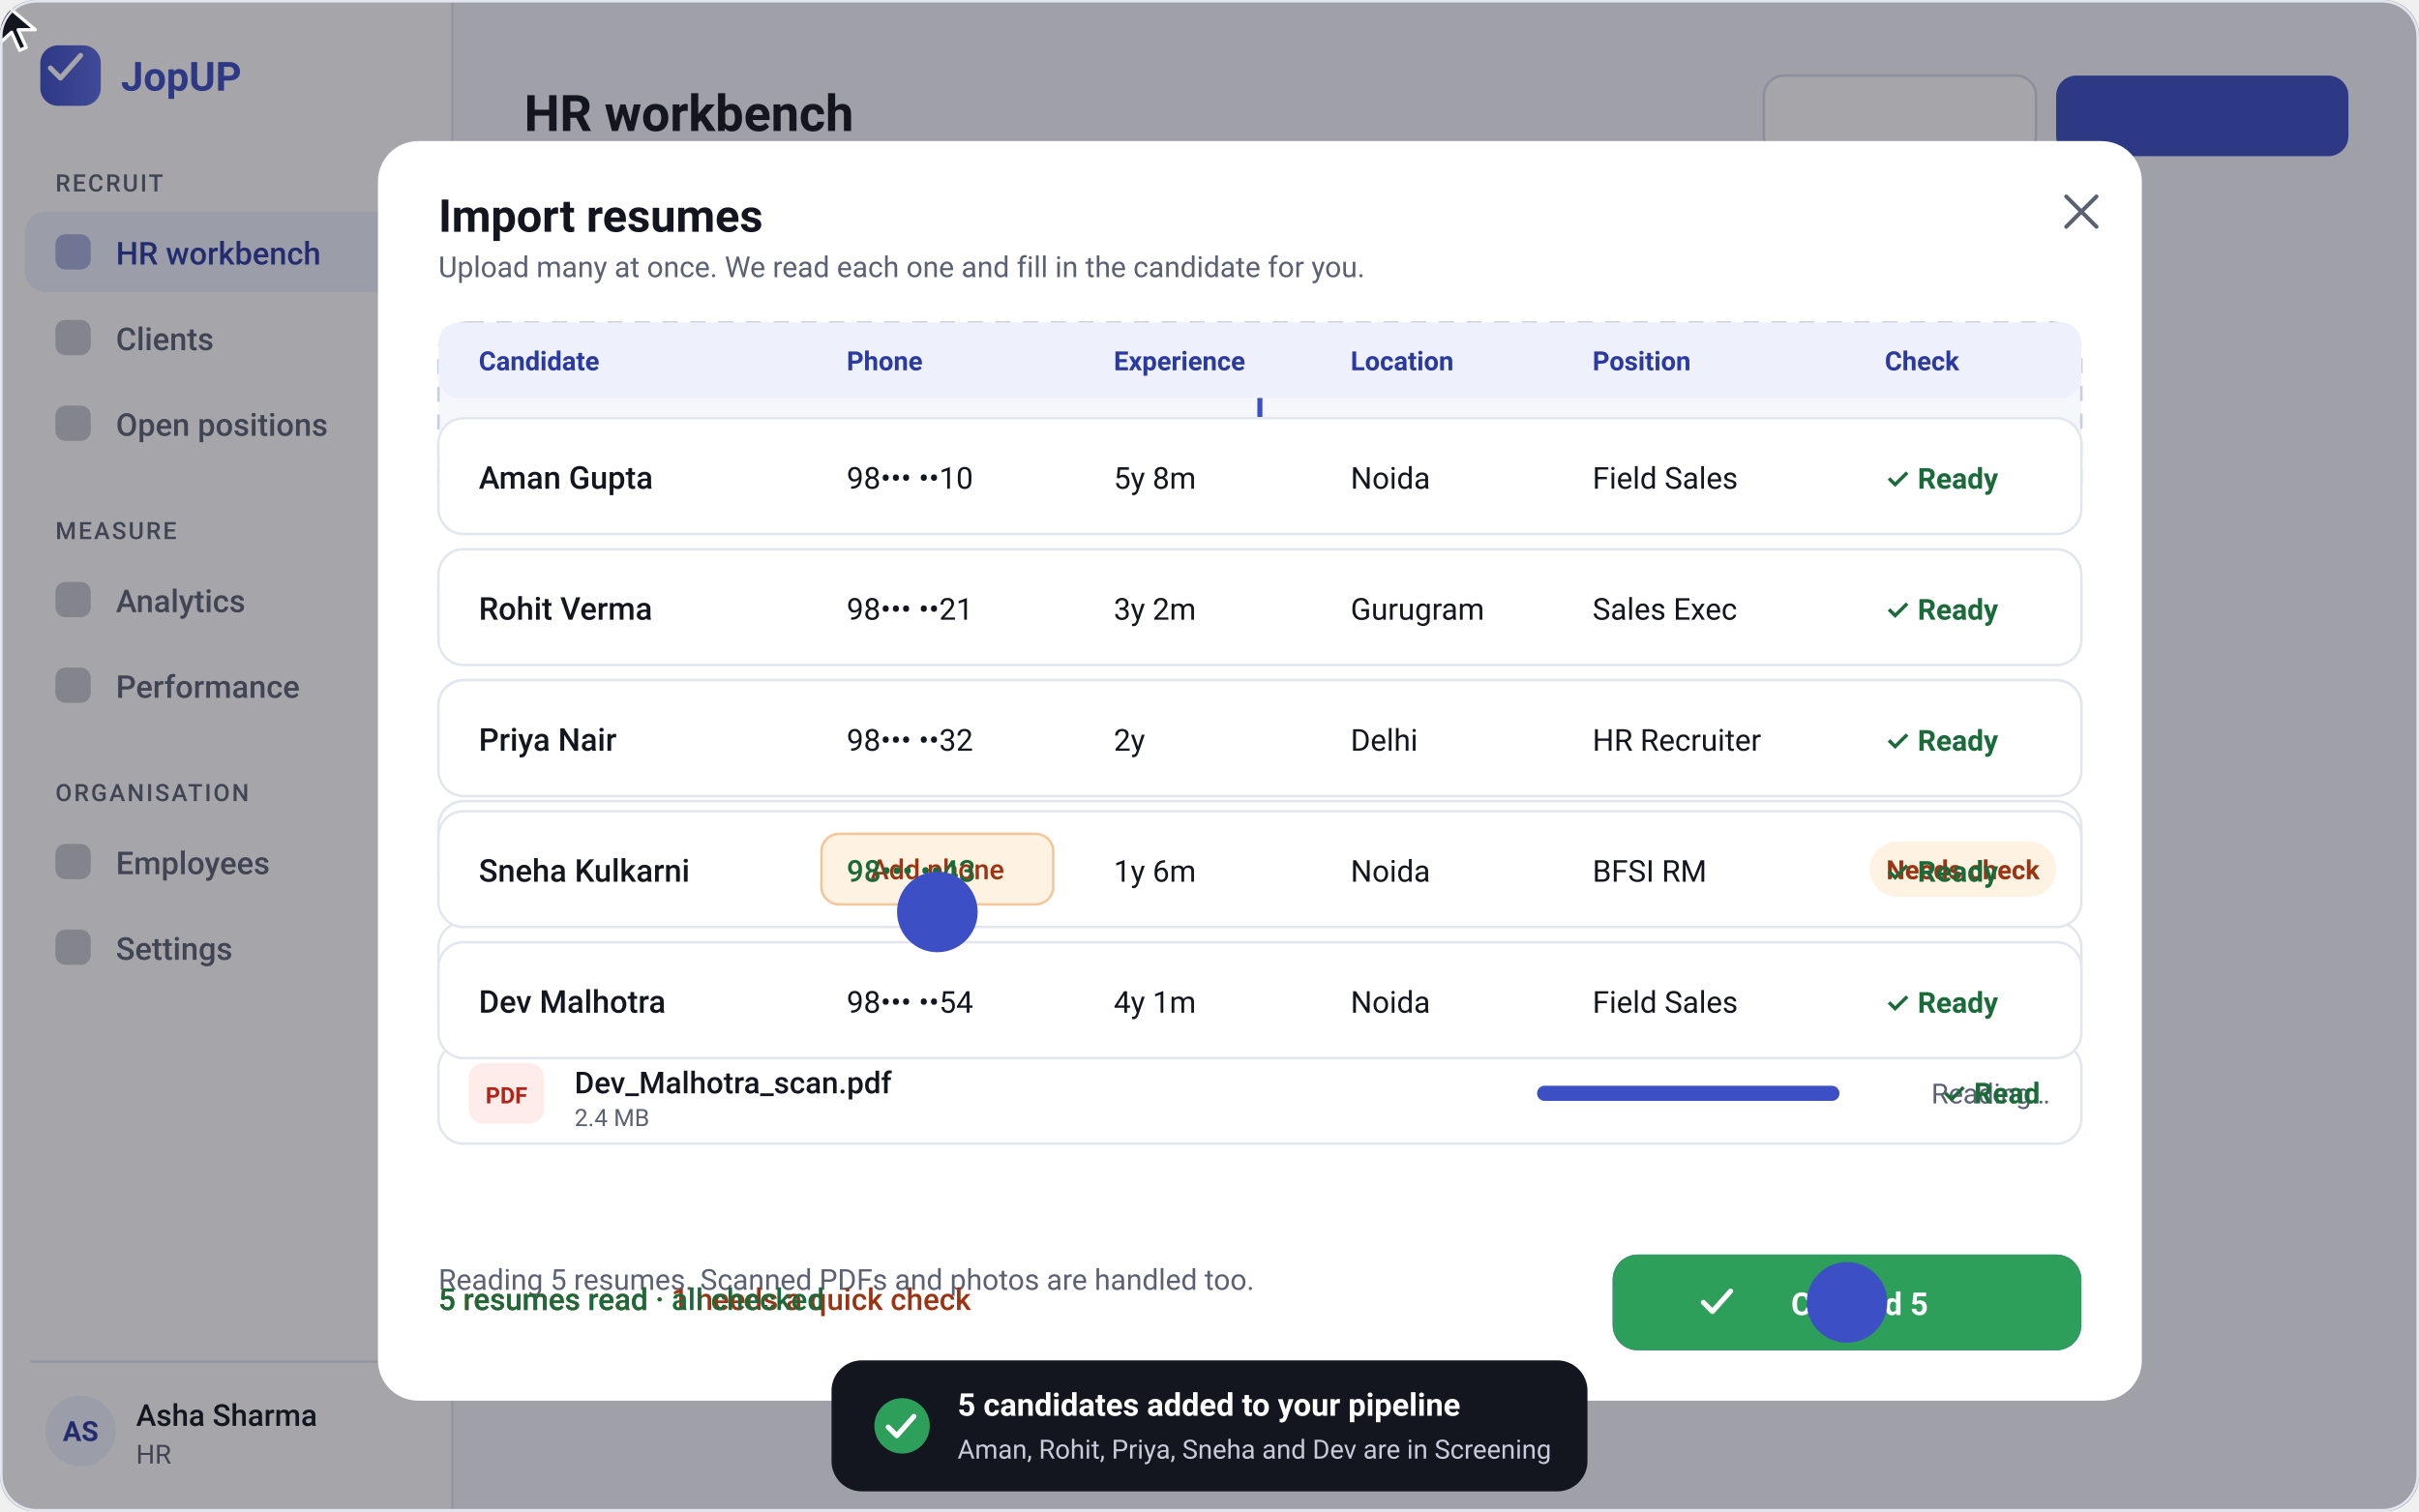
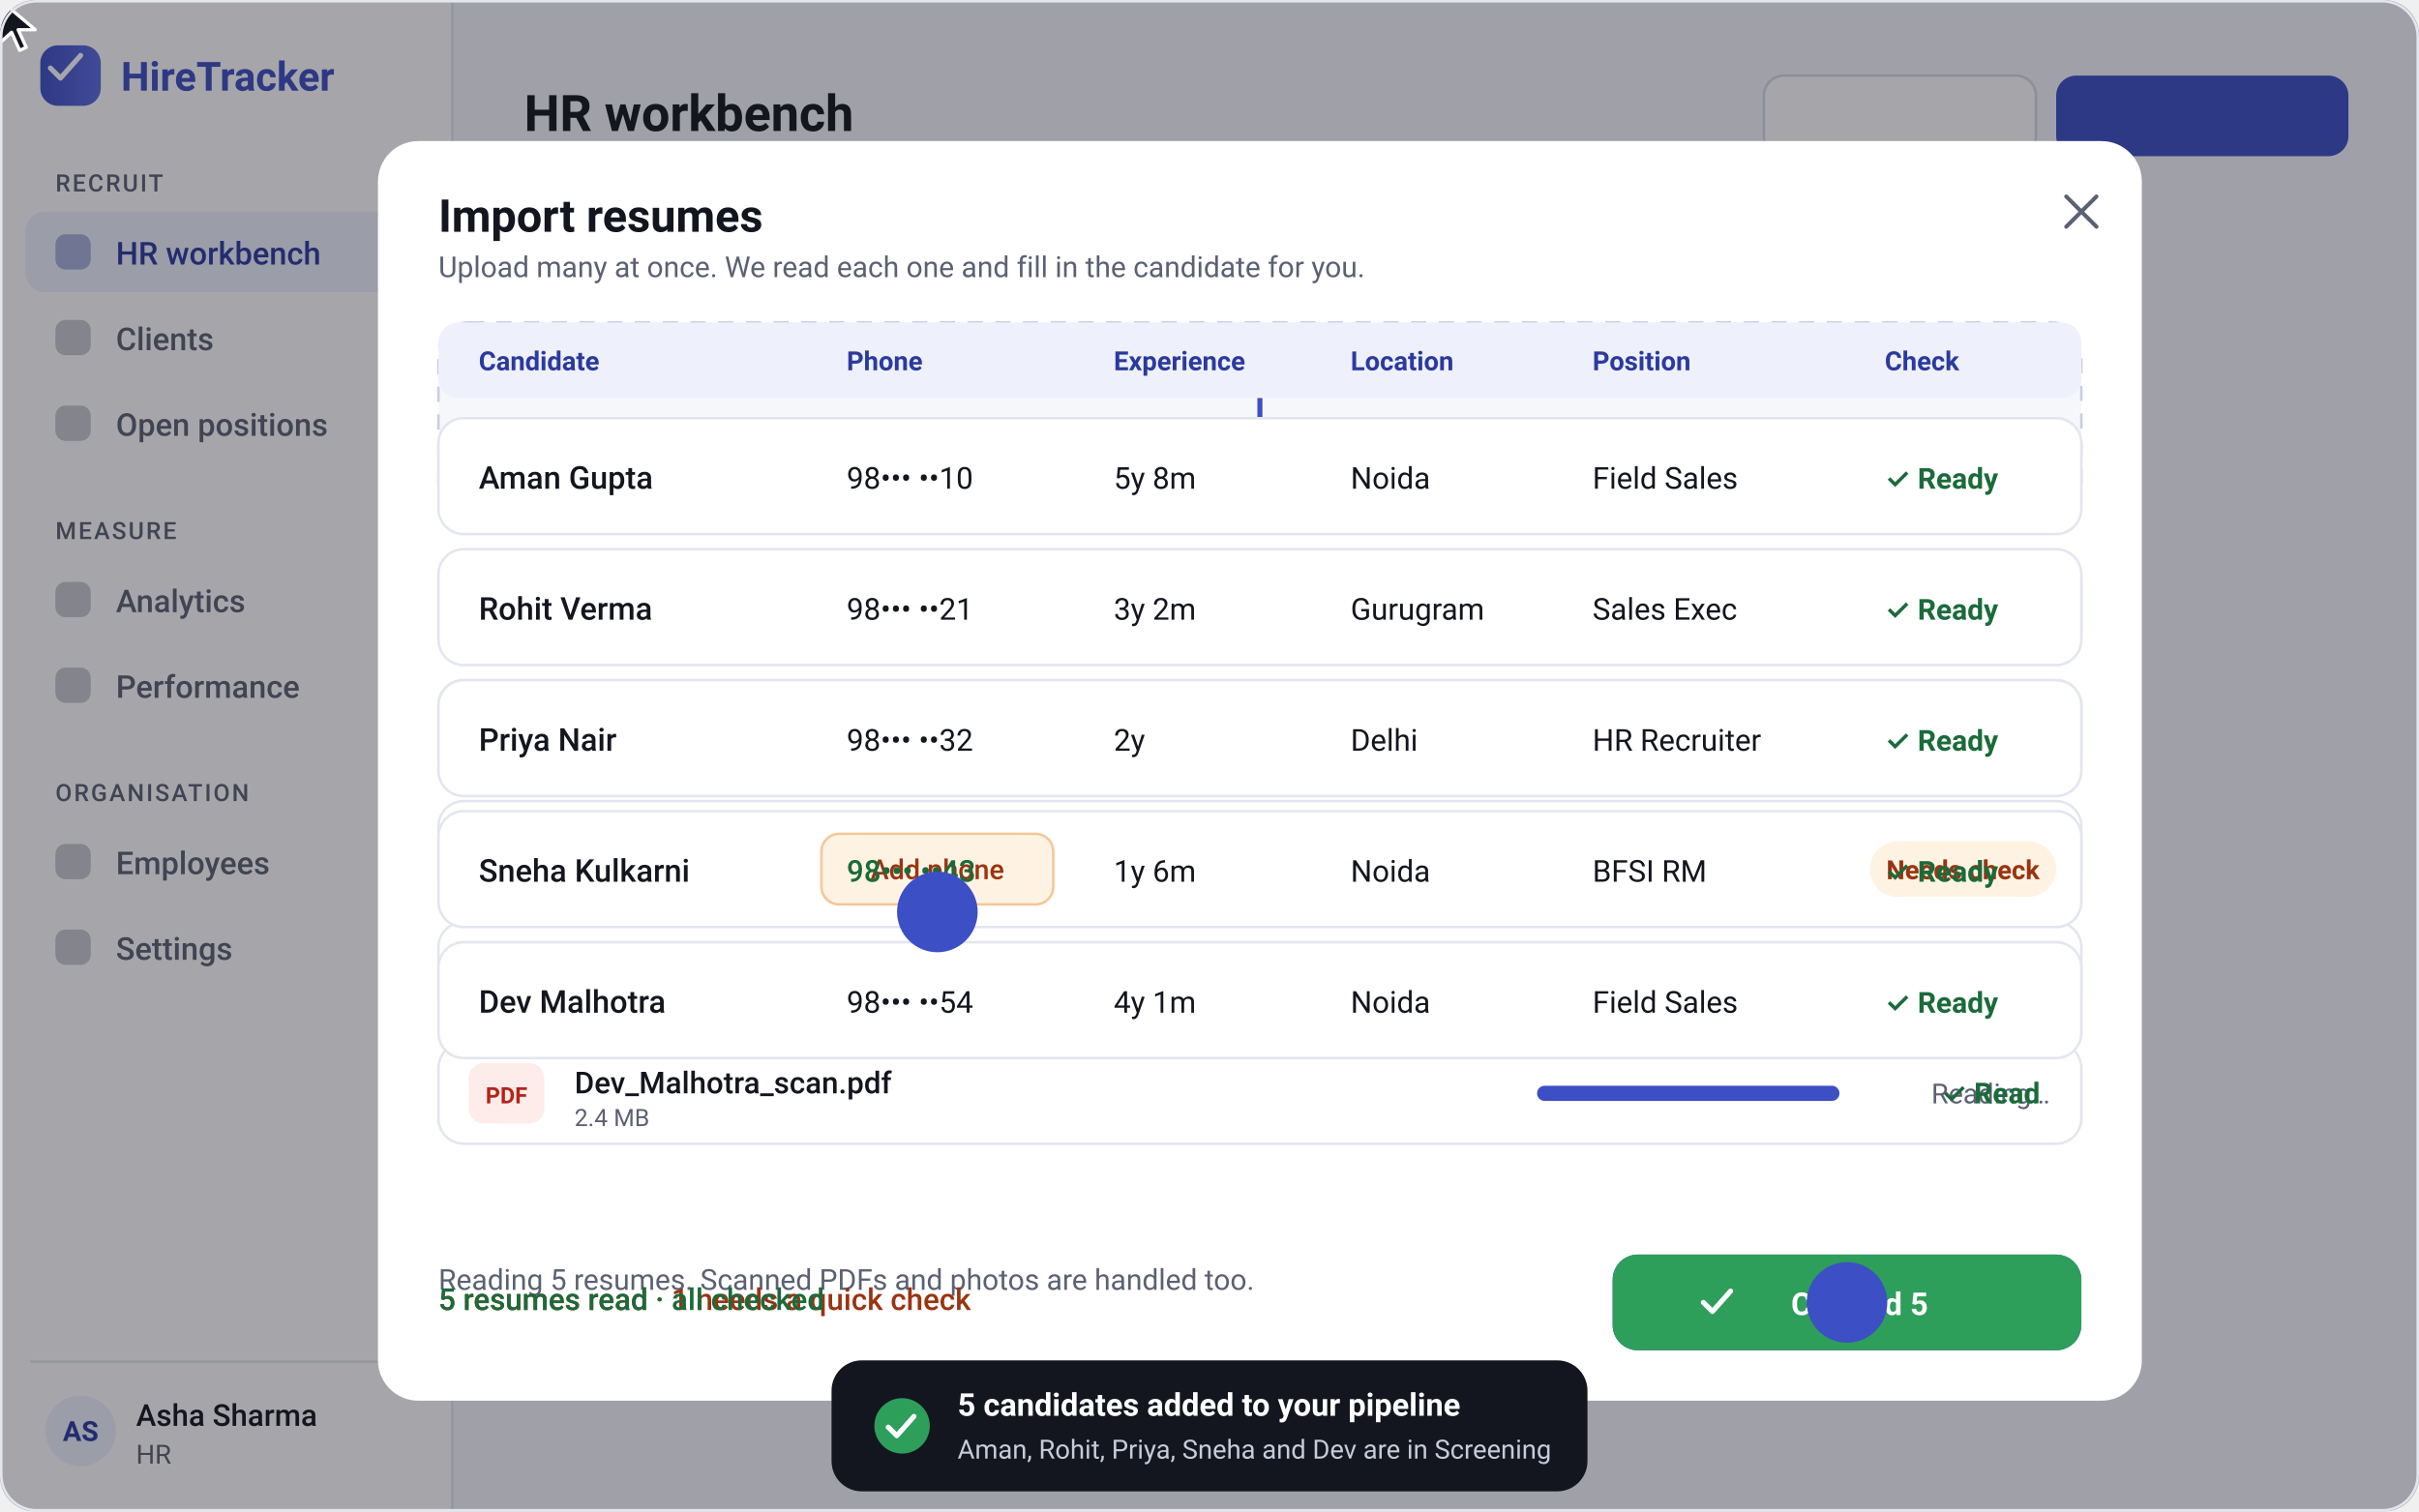
- <svg xmlns="http://www.w3.org/2000/svg" viewBox="0 0 960 600" width="960" height="600" role="img" aria-label="JopUP resume parser" font-family="Geist, ui-sans-serif, system-ui, -apple-system, 'Segoe UI', Roboto, sans-serif">
+ <svg xmlns="http://www.w3.org/2000/svg" viewBox="0 0 960 600" width="960" height="600" role="img" aria-label="HireTracker resume parser" font-family="Geist, ui-sans-serif, system-ui, -apple-system, 'Segoe UI', Roboto, sans-serif">
  <defs>
    <clipPath id="win">
      <rect width="960" height="600" rx="14" />
    </clipPath>
    <linearGradient id="hdr" x1="0" x2="1">
      <stop offset="0" stop-color="#3D4FC4" />
      <stop offset="1" stop-color="#5B6BE0" />
    </linearGradient>
    <linearGradient id="edge" x1="1" x2="0">
      <stop offset="0" stop-color="#14161F" stop-opacity=".14" />
      <stop offset="1" stop-color="#14161F" stop-opacity="0" />
    </linearGradient>
  </defs>
  <style>text{font-variant-numeric:tabular-nums}@keyframes a1{0%{transform:scaleX(0)}24.0%{transform:scaleX(0)}28.0%{transform:scaleX(1)}97%{transform:scaleX(1)}97.5%{transform:scaleX(0)}100%{transform:scaleX(0)}}.a1{animation:a1 14s infinite cubic-bezier(.4,0,.2,1)}@keyframes a2{0%{opacity:1}28.0%{opacity:1}28.8%{opacity:0}97%{opacity:0}97.5%{opacity:1}100%{opacity:1}}.a2{animation:a2 14s infinite cubic-bezier(.4,0,.2,1)}@keyframes a3{0%{opacity:0}28.0%{opacity:0}28.8%{opacity:1}97%{opacity:1}97.5%{opacity:0}100%{opacity:0}}.a3{animation:a3 14s infinite cubic-bezier(.4,0,.2,1)}@keyframes a4{0%{opacity:0;transform:translateY(14px)}8.0%{opacity:0;transform:translateY(14px)}11.0%{opacity:1;transform:translateY(0)}97%{opacity:1;transform:translateY(0)}97.5%{opacity:0;transform:translateY(14px)}100%{opacity:0;transform:translateY(14px)}}.a4{animation:a4 14s infinite cubic-bezier(.4,0,.2,1)}@keyframes a5{0%{transform:scaleX(0)}27.6%{transform:scaleX(0)}31.6%{transform:scaleX(1)}97%{transform:scaleX(1)}97.5%{transform:scaleX(0)}100%{transform:scaleX(0)}}.a5{animation:a5 14s infinite cubic-bezier(.4,0,.2,1)}@keyframes a6{0%{opacity:1}31.6%{opacity:1}32.4%{opacity:0}97%{opacity:0}97.5%{opacity:1}100%{opacity:1}}.a6{animation:a6 14s infinite cubic-bezier(.4,0,.2,1)}@keyframes a7{0%{opacity:0}31.6%{opacity:0}32.4%{opacity:1}97%{opacity:1}97.5%{opacity:0}100%{opacity:0}}.a7{animation:a7 14s infinite cubic-bezier(.4,0,.2,1)}@keyframes a8{0%{opacity:0;transform:translateY(14px)}11.4%{opacity:0;transform:translateY(14px)}14.4%{opacity:1;transform:translateY(0)}97%{opacity:1;transform:translateY(0)}97.5%{opacity:0;transform:translateY(14px)}100%{opacity:0;transform:translateY(14px)}}.a8{animation:a8 14s infinite cubic-bezier(.4,0,.2,1)}@keyframes a9{0%{transform:scaleX(0)}31.2%{transform:scaleX(0)}35.2%{transform:scaleX(1)}97%{transform:scaleX(1)}97.5%{transform:scaleX(0)}100%{transform:scaleX(0)}}.a9{animation:a9 14s infinite cubic-bezier(.4,0,.2,1)}@keyframes a10{0%{opacity:1}35.2%{opacity:1}36.0%{opacity:0}97%{opacity:0}97.5%{opacity:1}100%{opacity:1}}.a10{animation:a10 14s infinite cubic-bezier(.4,0,.2,1)}@keyframes a11{0%{opacity:0}35.2%{opacity:0}36.0%{opacity:1}97%{opacity:1}97.5%{opacity:0}100%{opacity:0}}.a11{animation:a11 14s infinite cubic-bezier(.4,0,.2,1)}@keyframes a12{0%{opacity:0;transform:translateY(14px)}14.8%{opacity:0;transform:translateY(14px)}17.8%{opacity:1;transform:translateY(0)}97%{opacity:1;transform:translateY(0)}97.5%{opacity:0;transform:translateY(14px)}100%{opacity:0;transform:translateY(14px)}}.a12{animation:a12 14s infinite cubic-bezier(.4,0,.2,1)}@keyframes a13{0%{transform:scaleX(0)}34.8%{transform:scaleX(0)}38.8%{transform:scaleX(1)}97%{transform:scaleX(1)}97.5%{transform:scaleX(0)}100%{transform:scaleX(0)}}.a13{animation:a13 14s infinite cubic-bezier(.4,0,.2,1)}@keyframes a14{0%{opacity:1}38.8%{opacity:1}39.6%{opacity:0}97%{opacity:0}97.5%{opacity:1}100%{opacity:1}}.a14{animation:a14 14s infinite cubic-bezier(.4,0,.2,1)}@keyframes a15{0%{opacity:0}38.8%{opacity:0}39.6%{opacity:1}97%{opacity:1}97.5%{opacity:0}100%{opacity:0}}.a15{animation:a15 14s infinite cubic-bezier(.4,0,.2,1)}@keyframes a16{0%{opacity:0;transform:translateY(14px)}18.2%{opacity:0;transform:translateY(14px)}21.2%{opacity:1;transform:translateY(0)}97%{opacity:1;transform:translateY(0)}97.5%{opacity:0;transform:translateY(14px)}100%{opacity:0;transform:translateY(14px)}}.a16{animation:a16 14s infinite cubic-bezier(.4,0,.2,1)}@keyframes a17{0%{transform:scaleX(0)}38.4%{transform:scaleX(0)}42.4%{transform:scaleX(1)}97%{transform:scaleX(1)}97.5%{transform:scaleX(0)}100%{transform:scaleX(0)}}.a17{animation:a17 14s infinite cubic-bezier(.4,0,.2,1)}@keyframes a18{0%{opacity:1}42.4%{opacity:1}43.2%{opacity:0}97%{opacity:0}97.5%{opacity:1}100%{opacity:1}}.a18{animation:a18 14s infinite cubic-bezier(.4,0,.2,1)}@keyframes a19{0%{opacity:0}42.4%{opacity:0}43.2%{opacity:1}97%{opacity:1}97.5%{opacity:0}100%{opacity:0}}.a19{animation:a19 14s infinite cubic-bezier(.4,0,.2,1)}@keyframes a20{0%{opacity:0;transform:translateY(14px)}21.6%{opacity:0;transform:translateY(14px)}24.6%{opacity:1;transform:translateY(0)}97%{opacity:1;transform:translateY(0)}97.5%{opacity:0;transform:translateY(14px)}100%{opacity:0;transform:translateY(14px)}}.a20{animation:a20 14s infinite cubic-bezier(.4,0,.2,1)}@keyframes a21{0%{opacity:1}44%{opacity:1}46%{opacity:0}97%{opacity:0}97.5%{opacity:1}100%{opacity:1}}.a21{animation:a21 14s infinite cubic-bezier(.4,0,.2,1)}@keyframes a22{0%{opacity:0;transform:translateY(14px)}48.0%{opacity:0;transform:translateY(14px)}51.0%{opacity:1;transform:translateY(0)}97%{opacity:1;transform:translateY(0)}97.5%{opacity:0;transform:translateY(14px)}100%{opacity:0;transform:translateY(14px)}}.a22{animation:a22 14s infinite cubic-bezier(.4,0,.2,1)}@keyframes a23{0%{opacity:0;transform:translateY(14px)}50.2%{opacity:0;transform:translateY(14px)}53.2%{opacity:1;transform:translateY(0)}97%{opacity:1;transform:translateY(0)}97.5%{opacity:0;transform:translateY(14px)}100%{opacity:0;transform:translateY(14px)}}.a23{animation:a23 14s infinite cubic-bezier(.4,0,.2,1)}@keyframes a24{0%{opacity:0;transform:translateY(14px)}52.4%{opacity:0;transform:translateY(14px)}55.4%{opacity:1;transform:translateY(0)}97%{opacity:1;transform:translateY(0)}97.5%{opacity:0;transform:translateY(14px)}100%{opacity:0;transform:translateY(14px)}}.a24{animation:a24 14s infinite cubic-bezier(.4,0,.2,1)}@keyframes a25{0%{opacity:1}70.5%{opacity:1}71.5%{opacity:0}97%{opacity:0}97.5%{opacity:1}100%{opacity:1}}.a25{animation:a25 14s infinite cubic-bezier(.4,0,.2,1)}@keyframes a26{0%{opacity:0}70.5%{opacity:0}71.5%{opacity:1}97%{opacity:1}97.5%{opacity:0}100%{opacity:0}}.a26{animation:a26 14s infinite cubic-bezier(.4,0,.2,1)}@keyframes a27{0%{opacity:0;transform:translateY(14px)}54.6%{opacity:0;transform:translateY(14px)}57.6%{opacity:1;transform:translateY(0)}97%{opacity:1;transform:translateY(0)}97.5%{opacity:0;transform:translateY(14px)}100%{opacity:0;transform:translateY(14px)}}.a27{animation:a27 14s infinite cubic-bezier(.4,0,.2,1)}@keyframes a28{0%{opacity:0;transform:translateY(14px)}56.8%{opacity:0;transform:translateY(14px)}59.8%{opacity:1;transform:translateY(0)}97%{opacity:1;transform:translateY(0)}97.5%{opacity:0;transform:translateY(14px)}100%{opacity:0;transform:translateY(14px)}}.a28{animation:a28 14s infinite cubic-bezier(.4,0,.2,1)}@keyframes a29{0%{opacity:1}70.5%{opacity:1}71.5%{opacity:0}97%{opacity:0}97.5%{opacity:1}100%{opacity:1}}.a29{animation:a29 14s infinite cubic-bezier(.4,0,.2,1)}@keyframes a30{0%{opacity:0}70.5%{opacity:0}71.5%{opacity:1}97%{opacity:1}97.5%{opacity:0}100%{opacity:0}}.a30{animation:a30 14s infinite cubic-bezier(.4,0,.2,1)}@keyframes a31{0%{opacity:1}81%{opacity:1}82%{opacity:0}97%{opacity:0}97.5%{opacity:1}100%{opacity:1}}.a31{animation:a31 14s infinite cubic-bezier(.4,0,.2,1)}@keyframes a32{0%{opacity:0}81%{opacity:0}82%{opacity:1}97%{opacity:1}97.5%{opacity:0}100%{opacity:0}}.a32{animation:a32 14s infinite cubic-bezier(.4,0,.2,1)}@keyframes a33{0%{opacity:0}46%{opacity:0}48%{opacity:1}97%{opacity:1}97.5%{opacity:0}100%{opacity:0}}.a33{animation:a33 14s infinite cubic-bezier(.4,0,.2,1)}@keyframes a34{0%{opacity:0;transform:scale(.3)}67%{opacity:0;transform:scale(.3)}67.1%{opacity:.55;transform:scale(.3)}71%{opacity:0;transform:scale(2.4)}97%{opacity:0;transform:scale(2.4)}97.5%{opacity:0;transform:scale(.3)}100%{opacity:0;transform:scale(.3)}}.a34{animation:a34 14s infinite cubic-bezier(.4,0,.2,1)}@keyframes a35{0%{opacity:0;transform:scale(.3)}79.5%{opacity:0;transform:scale(.3)}79.6%{opacity:.55;transform:scale(.3)}83%{opacity:0;transform:scale(2.4)}97%{opacity:0;transform:scale(2.4)}97.5%{opacity:0;transform:scale(.3)}100%{opacity:0;transform:scale(.3)}}.a35{animation:a35 14s infinite cubic-bezier(.4,0,.2,1)}@keyframes a36{0%{transform:translate(880px,570px)}58%{transform:translate(880px,570px)}66%{transform:translate(372px,362px)}74%{transform:translate(372px,362px)}79%{transform:translate(733px,517px)}95%{transform:translate(733px,517px)}97%{transform:translate(733px,517px)}97.5%{transform:translate(880px,570px)}100%{transform:translate(880px,570px)}}.a36{animation:a36 14s infinite cubic-bezier(.4,0,.2,1)}@keyframes a37{0%{opacity:0}56%{opacity:0}57.5%{opacity:1}97%{opacity:1}97.5%{opacity:0}100%{opacity:0}}.a37{animation:a37 14s infinite cubic-bezier(.4,0,.2,1)}@keyframes a38{0%{opacity:0;transform:translateY(18px)}84%{opacity:0;transform:translateY(18px)}86%{opacity:1;transform:translateY(0)}93%{opacity:1;transform:translateY(0)}95.5%{opacity:0;transform:translateY(18px)}97%{opacity:0;transform:translateY(18px)}97.5%{opacity:0;transform:translateY(18px)}100%{opacity:0;transform:translateY(18px)}}.a38{animation:a38 14s infinite cubic-bezier(.4,0,.2,1)}@keyframes a39{0%{opacity:0}3%{opacity:1}94%{opacity:1}97%{opacity:0}97.5%{opacity:0}100%{opacity:0}}.a39{animation:a39 14s infinite cubic-bezier(.4,0,.2,1)}@media (prefers-reduced-motion:reduce){[class^=a],[class*=' a']{animation:none!important}.rm{display:none}}.cam{transform-origin:0 0;animation:cam 14s infinite cubic-bezier(.45,0,.2,1);will-change:transform}@keyframes cam{0%{transform:translate(0.0px,0.0px) scale(1)}22%{transform:translate(0.0px,0.0px) scale(1)}27%{transform:translate(-332.0px,-135.0px) scale(1.45)}44%{transform:translate(-390.0px,-149.5px) scale(1.45)}50%{transform:translate(0.0px,0.0px) scale(1)}59%{transform:translate(0.0px,0.0px) scale(1)}65.5%{transform:translate(-301.2px,-460.2px) scale(2.1)}70.5%{transform:translate(-301.2px,-460.2px) scale(2.1)}75%{transform:translate(0.0px,0.0px) scale(1)}78.5%{transform:translate(-960.0px,-600.0px) scale(2.0)}83%{transform:translate(-960.0px,-600.0px) scale(2.0)}88%{transform:translate(0.0px,0.0px) scale(1)}100%{transform:translate(0.0px,0.0px) scale(1)}}@media (prefers-reduced-motion:reduce){.cam,.cur2,[class^=rp]{animation:none!important}.cur2{display:none}}
</style>
  <g clip-path="url(#win)">
    <g class="a39">
      <g class="cam">
        <rect width="960" height="600" fill="#F6F7FB" />
        <rect width="180" height="600" fill="#fff" />
        <rect x="179" width="1" height="600" fill="#E3E6EF" />
        <rect x="16" y="18" width="24" height="24" rx="7" fill="url(#hdr)" />
        <path d="M20 27l4 4 8-9" fill="none" stroke="#fff" stroke-width="2" stroke-linecap="round" stroke-linejoin="round" />
-         <text x="48" y="36" font-size="16" font-weight="600" fill="#3D4FC4" text-anchor="start">JopUP</text>
+         <text x="48" y="36" font-size="16" font-weight="600" fill="#3D4FC4" text-anchor="start">HireTracker</text>
        <text x="22" y="76" font-size="9.5" font-weight="500" fill="#5B6173" text-anchor="start" letter-spacing=".8">RECRUIT</text>
        <rect x="10" y="84" width="160" height="32" rx="8" fill="#EEF0FC" />
        <rect x="22" y="93" width="14" height="14" rx="4" fill="#2B3A9E" opacity=".35" />
        <text x="46" y="105" font-size="12.5" font-weight="500" fill="#2B3A9E" text-anchor="start">HR workbench</text>
        <rect x="22" y="127" width="14" height="14" rx="4" fill="#5B6173" opacity=".35" />
        <text x="46" y="139" font-size="12.5" font-weight="500" fill="#5B6173" text-anchor="start">Clients</text>
        <rect x="22" y="161" width="14" height="14" rx="4" fill="#5B6173" opacity=".35" />
        <text x="46" y="173" font-size="12.5" font-weight="500" fill="#5B6173" text-anchor="start">Open positions</text>
        <text x="22" y="214" font-size="9.5" font-weight="500" fill="#5B6173" text-anchor="start" letter-spacing=".8">MEASURE</text>
        <rect x="22" y="231" width="14" height="14" rx="4" fill="#5B6173" opacity=".35" />
        <text x="46" y="243" font-size="12.5" font-weight="500" fill="#5B6173" text-anchor="start">Analytics</text>
        <rect x="22" y="265" width="14" height="14" rx="4" fill="#5B6173" opacity=".35" />
        <text x="46" y="277" font-size="12.5" font-weight="500" fill="#5B6173" text-anchor="start">Performance</text>
        <text x="22" y="318" font-size="9.5" font-weight="500" fill="#5B6173" text-anchor="start" letter-spacing=".8">ORGANISATION</text>
        <rect x="22" y="335" width="14" height="14" rx="4" fill="#5B6173" opacity=".35" />
        <text x="46" y="347" font-size="12.5" font-weight="500" fill="#5B6173" text-anchor="start">Employees</text>
        <rect x="22" y="369" width="14" height="14" rx="4" fill="#5B6173" opacity=".35" />
        <text x="46" y="381" font-size="12.5" font-weight="500" fill="#5B6173" text-anchor="start">Settings</text>
        <rect x="12" y="540" width="156" height="1" fill="#E3E6EF" />
        <circle cx="32" cy="568" r="14" fill="#EEF0FC" />
        <text x="32" y="572" font-size="11" font-weight="600" fill="#2B3A9E" text-anchor="middle">AS</text>
        <text x="54" y="566" font-size="12" font-weight="500" fill="#14161F" text-anchor="start">Asha Sharma</text>
        <text x="54" y="581" font-size="10.5" font-weight="400" fill="#5B6173" text-anchor="start">HR</text>
        <text x="208" y="52" font-size="20" font-weight="600" fill="#14161F" text-anchor="start">HR workbench</text>
        <text x="208" y="70" font-size="12" font-weight="400" fill="#5B6173" text-anchor="start">Today’s line-up, in one place.</text>
        <rect x="700" y="30" width="108" height="32" rx="8" fill="#fff" stroke="#D5D9E6" />
        <rect x="816" y="30" width="116" height="32" rx="8" fill="#3D4FC4" />
        <rect width="960" height="600" fill="#14161F" opacity=".38" />
        <rect x="150" y="56" width="700" height="500" rx="16" fill="#fff" />
        <text x="174" y="92" font-size="18" font-weight="600" fill="#14161F" text-anchor="start">Import resumes</text>
        <text x="174" y="110" font-size="11.5" font-weight="400" fill="#5B6173" text-anchor="start">Upload many at once. We read each one and fill in the candidate for you.</text>
        <path d="M820 78l12 12m0-12l-12 12" stroke="#5B6173" stroke-width="1.6" stroke-linecap="round" />
        <g class="a21 rm" style="">
          <rect x="174" y="128" width="652" height="76" rx="12" fill="#F6F7FB" stroke="#C9CEE0" stroke-dasharray="6 5" />
          <path d="M500 146v22m-8-14l8-8 8 8" fill="none" stroke="#3D4FC4" stroke-width="2" stroke-linecap="round" stroke-linejoin="round" />
          <text x="480" y="186" font-size="13" font-weight="600" fill="#14161F" text-anchor="middle" dx="12">Drop resumes here</text>
          <text x="480" y="200" font-size="10.5" font-weight="400" fill="#5B6173" text-anchor="middle" dx="12">PDF, Word or phone photos. Up to 100 at a time.</text>
          <g class="a4" style="">
            <rect x="174" y="222" width="652" height="40" rx="10" fill="#fff" stroke="#E3E6EF" />
            <rect x="186" y="230" width="30" height="24" rx="6" fill="#FDECEA" />
            <text x="201" y="246" font-size="9" font-weight="700" fill="#B42318" text-anchor="middle">PDF</text>
            <text x="228" y="242" font-size="12" font-weight="500" fill="#14161F" text-anchor="start">Naukri_AmanGupta[5y_8m].pdf</text>
            <text x="228" y="255" font-size="9.5" font-weight="400" fill="#5B6173" text-anchor="start">212 KB</text>
            <rect x="610" y="239" width="120" height="6" rx="3" fill="#E9ECF5" />
            <g class="a1" style="transform-box:fill-box;transform-origin:0 50%">
              <rect x="610" y="239" width="120" height="6" rx="3" fill="#3D4FC4" />
            </g>
            <g class="a2" style="">
              <text x="790" y="246" font-size="11" font-weight="400" fill="#5B6173" text-anchor="middle">Reading…</text>
            </g>
            <g class="a3" style="">
              <text x="790" y="246" font-size="11.5" font-weight="600" fill="#1B6B3A" text-anchor="middle">✓ Read</text>
            </g>
          </g>
          <g class="a8" style="">
            <rect x="174" y="270" width="652" height="40" rx="10" fill="#fff" stroke="#E3E6EF" />
            <rect x="186" y="278" width="30" height="24" rx="6" fill="#EEF0FC" />
            <text x="201" y="294" font-size="9" font-weight="700" fill="#2B3A9E" text-anchor="middle">DOC</text>
            <text x="228" y="290" font-size="12" font-weight="500" fill="#14161F" text-anchor="start">Rohit_Verma_Resume.docx</text>
            <text x="228" y="303" font-size="9.5" font-weight="400" fill="#5B6173" text-anchor="start">86 KB</text>
            <rect x="610" y="287" width="120" height="6" rx="3" fill="#E9ECF5" />
            <g class="a5" style="transform-box:fill-box;transform-origin:0 50%">
              <rect x="610" y="287" width="120" height="6" rx="3" fill="#3D4FC4" />
            </g>
            <g class="a6" style="">
              <text x="790" y="294" font-size="11" font-weight="400" fill="#5B6173" text-anchor="middle">Reading…</text>
            </g>
            <g class="a7" style="">
              <text x="790" y="294" font-size="11.5" font-weight="600" fill="#1B6B3A" text-anchor="middle">✓ Read</text>
            </g>
          </g>
          <g class="a12" style="">
            <rect x="174" y="318" width="652" height="40" rx="10" fill="#fff" stroke="#E3E6EF" />
            <rect x="186" y="326" width="30" height="24" rx="6" fill="#FDECEA" />
            <text x="201" y="342" font-size="9" font-weight="700" fill="#B42318" text-anchor="middle">PDF</text>
            <text x="228" y="338" font-size="12" font-weight="500" fill="#14161F" text-anchor="start">Priya_Nair_Resume.pdf</text>
            <text x="228" y="351" font-size="9.5" font-weight="400" fill="#5B6173" text-anchor="start">174 KB</text>
            <rect x="610" y="335" width="120" height="6" rx="3" fill="#E9ECF5" />
            <g class="a9" style="transform-box:fill-box;transform-origin:0 50%">
              <rect x="610" y="335" width="120" height="6" rx="3" fill="#3D4FC4" />
            </g>
            <g class="a10" style="">
              <text x="790" y="342" font-size="11" font-weight="400" fill="#5B6173" text-anchor="middle">Reading…</text>
            </g>
            <g class="a11" style="">
              <text x="790" y="342" font-size="11.5" font-weight="600" fill="#1B6B3A" text-anchor="middle">✓ Read</text>
            </g>
          </g>
          <g class="a16" style="">
            <rect x="174" y="366" width="652" height="40" rx="10" fill="#fff" stroke="#E3E6EF" />
            <rect x="186" y="374" width="30" height="24" rx="6" fill="#FEF3E2" />
            <text x="201" y="390" font-size="9" font-weight="700" fill="#9A3412" text-anchor="middle">JPG</text>
            <text x="228" y="386" font-size="12" font-weight="500" fill="#14161F" text-anchor="start">WhatsApp Image 2026-10-12.jpeg</text>
            <text x="228" y="399" font-size="9.5" font-weight="400" fill="#5B6173" text-anchor="start">1.2 MB</text>
            <rect x="610" y="383" width="120" height="6" rx="3" fill="#E9ECF5" />
            <g class="a13" style="transform-box:fill-box;transform-origin:0 50%">
              <rect x="610" y="383" width="120" height="6" rx="3" fill="#3D4FC4" />
            </g>
            <g class="a14" style="">
              <text x="790" y="390" font-size="11" font-weight="400" fill="#5B6173" text-anchor="middle">Reading…</text>
            </g>
            <g class="a15" style="">
              <text x="790" y="390" font-size="11.5" font-weight="600" fill="#1B6B3A" text-anchor="middle">✓ Read</text>
            </g>
          </g>
          <g class="a20" style="">
            <rect x="174" y="414" width="652" height="40" rx="10" fill="#fff" stroke="#E3E6EF" />
            <rect x="186" y="422" width="30" height="24" rx="6" fill="#FDECEA" />
            <text x="201" y="438" font-size="9" font-weight="700" fill="#B42318" text-anchor="middle">PDF</text>
            <text x="228" y="434" font-size="12" font-weight="500" fill="#14161F" text-anchor="start">Dev_Malhotra_scan.pdf</text>
            <text x="228" y="447" font-size="9.5" font-weight="400" fill="#5B6173" text-anchor="start">2.4 MB</text>
            <rect x="610" y="431" width="120" height="6" rx="3" fill="#E9ECF5" />
            <g class="a17" style="transform-box:fill-box;transform-origin:0 50%">
              <rect x="610" y="431" width="120" height="6" rx="3" fill="#3D4FC4" />
            </g>
            <g class="a18" style="">
              <text x="790" y="438" font-size="11" font-weight="400" fill="#5B6173" text-anchor="middle">Reading…</text>
            </g>
            <g class="a19" style="">
              <text x="790" y="438" font-size="11.5" font-weight="600" fill="#1B6B3A" text-anchor="middle">✓ Read</text>
            </g>
          </g>
          <text x="174" y="512" font-size="11.5" font-weight="400" fill="#5B6173" text-anchor="start">Reading 5 resumes. Scanned PDFs and photos are handled too.</text>
        </g>
        <g class="a33" style="">
          <rect x="174" y="128" width="652" height="30" rx="8" fill="#EEF0FC" />
          <text x="190" y="147" font-size="10.5" font-weight="600" fill="#2B3A9E" text-anchor="start">Candidate</text>
          <text x="336" y="147" font-size="10.5" font-weight="600" fill="#2B3A9E" text-anchor="start">Phone</text>
          <text x="442" y="147" font-size="10.5" font-weight="600" fill="#2B3A9E" text-anchor="start">Experience</text>
          <text x="536" y="147" font-size="10.5" font-weight="600" fill="#2B3A9E" text-anchor="start">Location</text>
          <text x="632" y="147" font-size="10.5" font-weight="600" fill="#2B3A9E" text-anchor="start">Position</text>
          <text x="748" y="147" font-size="10.5" font-weight="600" fill="#2B3A9E" text-anchor="start">Check</text>
          <g class="a22" style="">
            <rect x="174" y="166" width="652" height="46" rx="10" fill="#fff" stroke="#E3E6EF" />
            <text x="190" y="194" font-size="12.5" font-weight="500" fill="#14161F" text-anchor="start">Aman Gupta</text>
            <text x="336" y="194" font-size="12" font-weight="400" fill="#14161F" text-anchor="start">98••• ••10</text>
            <text x="748" y="194" font-size="11.5" font-weight="600" fill="#1B6B3A" text-anchor="start">✓ Ready</text>
            <text x="442" y="194" font-size="12" font-weight="400" fill="#14161F" text-anchor="start">5y 8m</text>
            <text x="536" y="194" font-size="12" font-weight="400" fill="#14161F" text-anchor="start">Noida</text>
            <text x="632" y="194" font-size="12" font-weight="400" fill="#14161F" text-anchor="start">Field Sales</text>
          </g>
          <g class="a23" style="">
            <rect x="174" y="218" width="652" height="46" rx="10" fill="#fff" stroke="#E3E6EF" />
            <text x="190" y="246" font-size="12.5" font-weight="500" fill="#14161F" text-anchor="start">Rohit Verma</text>
            <text x="336" y="246" font-size="12" font-weight="400" fill="#14161F" text-anchor="start">98••• ••21</text>
            <text x="748" y="246" font-size="11.5" font-weight="600" fill="#1B6B3A" text-anchor="start">✓ Ready</text>
            <text x="442" y="246" font-size="12" font-weight="400" fill="#14161F" text-anchor="start">3y 2m</text>
            <text x="536" y="246" font-size="12" font-weight="400" fill="#14161F" text-anchor="start">Gurugram</text>
            <text x="632" y="246" font-size="12" font-weight="400" fill="#14161F" text-anchor="start">Sales Exec</text>
          </g>
          <g class="a24" style="">
            <rect x="174" y="270" width="652" height="46" rx="10" fill="#fff" stroke="#E3E6EF" />
            <text x="190" y="298" font-size="12.5" font-weight="500" fill="#14161F" text-anchor="start">Priya Nair</text>
            <text x="336" y="298" font-size="12" font-weight="400" fill="#14161F" text-anchor="start">98••• ••32</text>
            <text x="748" y="298" font-size="11.5" font-weight="600" fill="#1B6B3A" text-anchor="start">✓ Ready</text>
            <text x="442" y="298" font-size="12" font-weight="400" fill="#14161F" text-anchor="start">2y</text>
            <text x="536" y="298" font-size="12" font-weight="400" fill="#14161F" text-anchor="start">Delhi</text>
            <text x="632" y="298" font-size="12" font-weight="400" fill="#14161F" text-anchor="start">HR Recruiter</text>
          </g>
          <g class="a27" style="">
            <rect x="174" y="322" width="652" height="46" rx="10" fill="#fff" stroke="#E3E6EF" />
            <text x="190" y="350" font-size="12.5" font-weight="500" fill="#14161F" text-anchor="start">Sneha Kulkarni</text>
            <g class="a25" style="">
              <rect x="326" y="331" width="92" height="28" rx="7" fill="#FEF3E2" stroke="#F3C79A" />
              <text x="372" y="349" font-size="11" font-weight="500" fill="#9A3412" text-anchor="middle">Add phone</text>
              <rect x="742" y="334" width="74" height="22" rx="11" fill="#FEF3E2" />
              <text x="779" y="349" font-size="10.5" font-weight="600" fill="#9A3412" text-anchor="middle">Needs check</text>
            </g>
            <g class="a26" style="">
              <text x="336" y="350" font-size="12" font-weight="500" fill="#1B6B3A" text-anchor="start">98••• ••43</text>
              <text x="748" y="350" font-size="11.5" font-weight="600" fill="#1B6B3A" text-anchor="start">✓ Ready</text>
            </g>
            <text x="442" y="350" font-size="12" font-weight="400" fill="#14161F" text-anchor="start">1y 6m</text>
            <text x="536" y="350" font-size="12" font-weight="400" fill="#14161F" text-anchor="start">Noida</text>
            <text x="632" y="350" font-size="12" font-weight="400" fill="#14161F" text-anchor="start">BFSI RM</text>
          </g>
          <g class="a28" style="">
            <rect x="174" y="374" width="652" height="46" rx="10" fill="#fff" stroke="#E3E6EF" />
            <text x="190" y="402" font-size="12.5" font-weight="500" fill="#14161F" text-anchor="start">Dev Malhotra</text>
            <text x="336" y="402" font-size="12" font-weight="400" fill="#14161F" text-anchor="start">98••• ••54</text>
            <text x="748" y="402" font-size="11.5" font-weight="600" fill="#1B6B3A" text-anchor="start">✓ Ready</text>
            <text x="442" y="402" font-size="12" font-weight="400" fill="#14161F" text-anchor="start">4y 1m</text>
            <text x="536" y="402" font-size="12" font-weight="400" fill="#14161F" text-anchor="start">Noida</text>
            <text x="632" y="402" font-size="12" font-weight="400" fill="#14161F" text-anchor="start">Field Sales</text>
          </g>
          <g class="a29" style="">
            <text x="174" y="520" font-size="12" font-weight="500" fill="#9A3412" text-anchor="start">5 resumes read · 1 needs a quick check</text>
          </g>
          <g class="a30" style="">
            <text x="174" y="520" font-size="12" font-weight="500" fill="#1B6B3A" text-anchor="start">5 resumes read · all checked</text>
          </g>
          <g class="a31" style="">
            <rect x="640" y="498" width="186" height="38" rx="10" fill="#3D4FC4" />
            <text x="733" y="522" font-size="12.5" font-weight="500" fill="#fff" text-anchor="middle">Create 5 candidates</text>
          </g>
          <g class="a32" style="">
            <rect x="640" y="498" width="186" height="38" rx="10" fill="#2E9E5B" />
            <path d="M676 517l3.6 3.6 7.2-8.1" fill="none" stroke="#fff" stroke-width="2" stroke-linecap="round" stroke-linejoin="round" />
            <text x="738" y="522" font-size="12.5" font-weight="600" fill="#fff" text-anchor="middle">Created 5</text>
          </g>
        </g>
        <circle class="a34 rm" cx="372" cy="362" r="16" fill="#3D4FC4" style="transform-box:fill-box;transform-origin:center" />
        <circle class="a35 rm" cx="733" cy="517" r="16" fill="#3D4FC4" style="transform-box:fill-box;transform-origin:center" />
        <g class="a37 rm" style="">
          <g class="a36">
            <path d="M0 0v17l4.6-4.2 3.2 7.2 2.6-1.2-3.2-7H14z" fill="#14161F" stroke="#fff" stroke-width="1.3" stroke-linejoin="round" />
          </g>
        </g>
        <g class="a38 rm" style="">
          <rect x="330" y="540" width="300" height="52" rx="12" fill="#14161F" />
          <circle cx="358" cy="566" r="11" fill="#2E9E5B" />
          <path d="M352.5 566.5l3.4 3.4 6.8-7.65" fill="none" stroke="#fff" stroke-width="2" stroke-linecap="round" stroke-linejoin="round" />
          <text x="380" y="562" font-size="12.5" font-weight="600" fill="#fff" text-anchor="start">5 candidates added to your pipeline</text>
          <text x="380" y="579" font-size="10.5" font-weight="400" fill="#C7CBDA" text-anchor="start">Aman, Rohit, Priya, Sneha and Dev are in Screening</text>
        </g>
      </g>
    </g>
  </g>
  <rect x=".5" y=".5" width="959" height="599" rx="14" fill="none" stroke="#E3E6EF" />
</svg>
